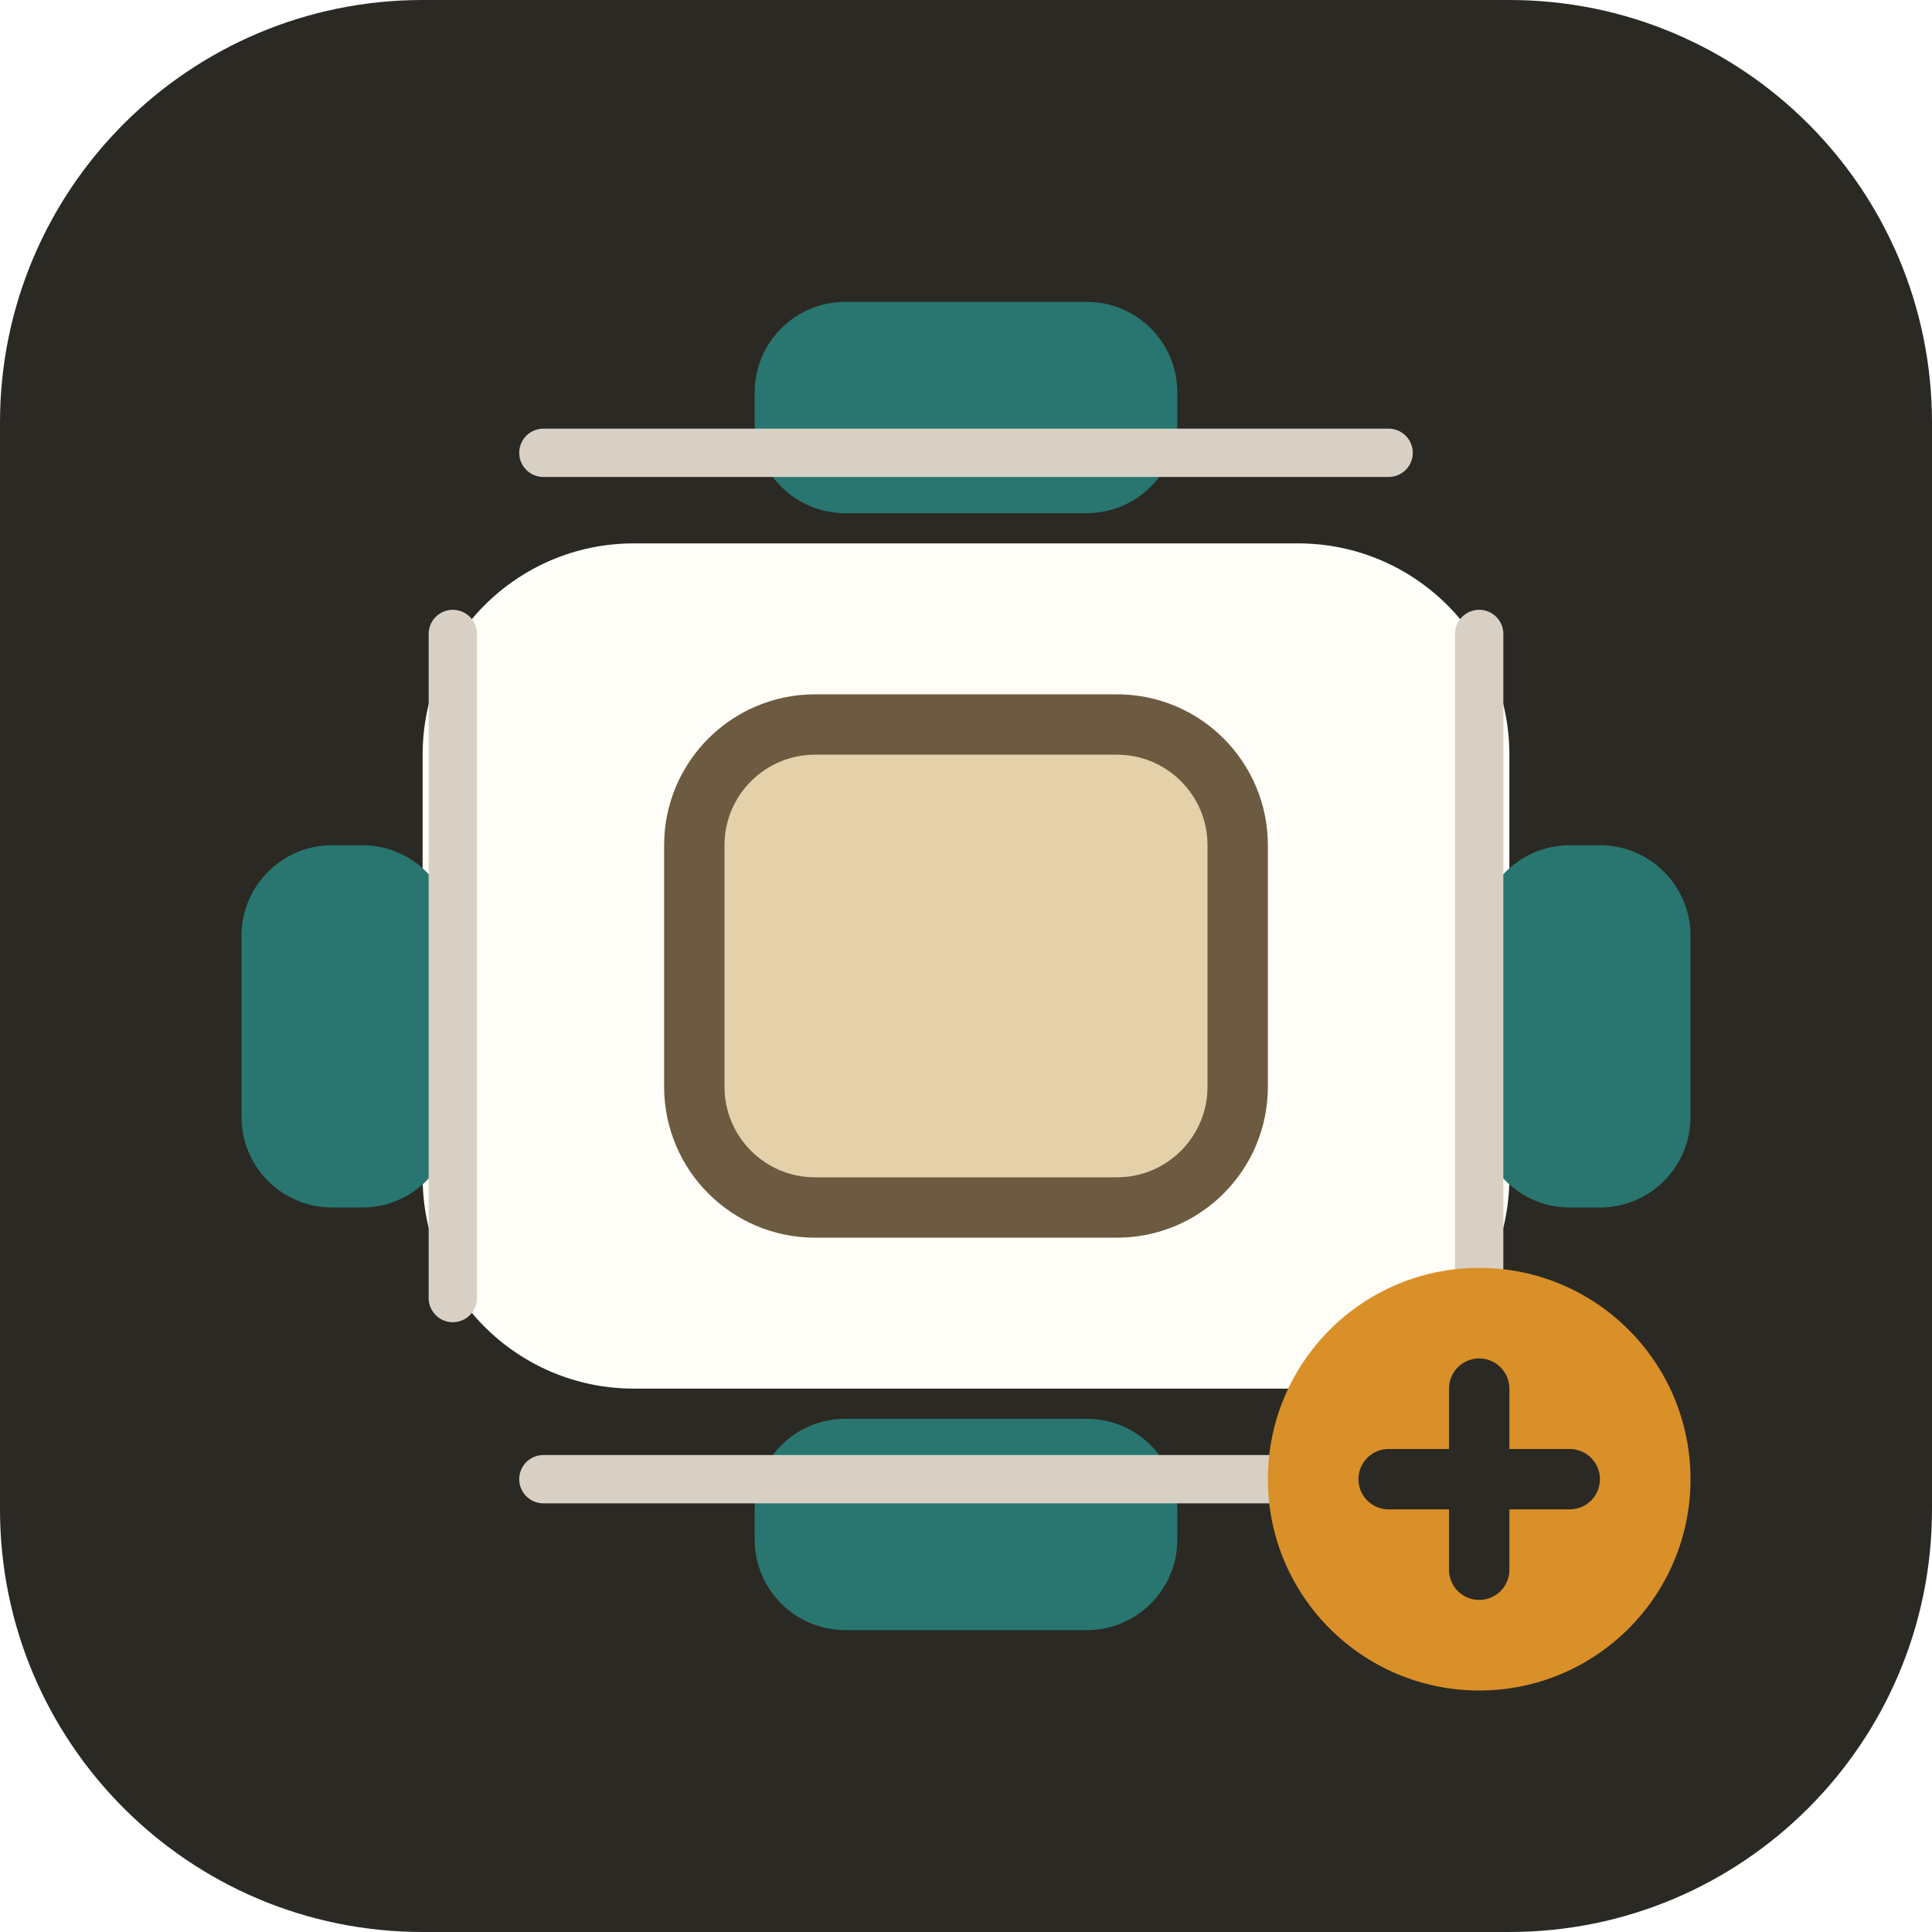
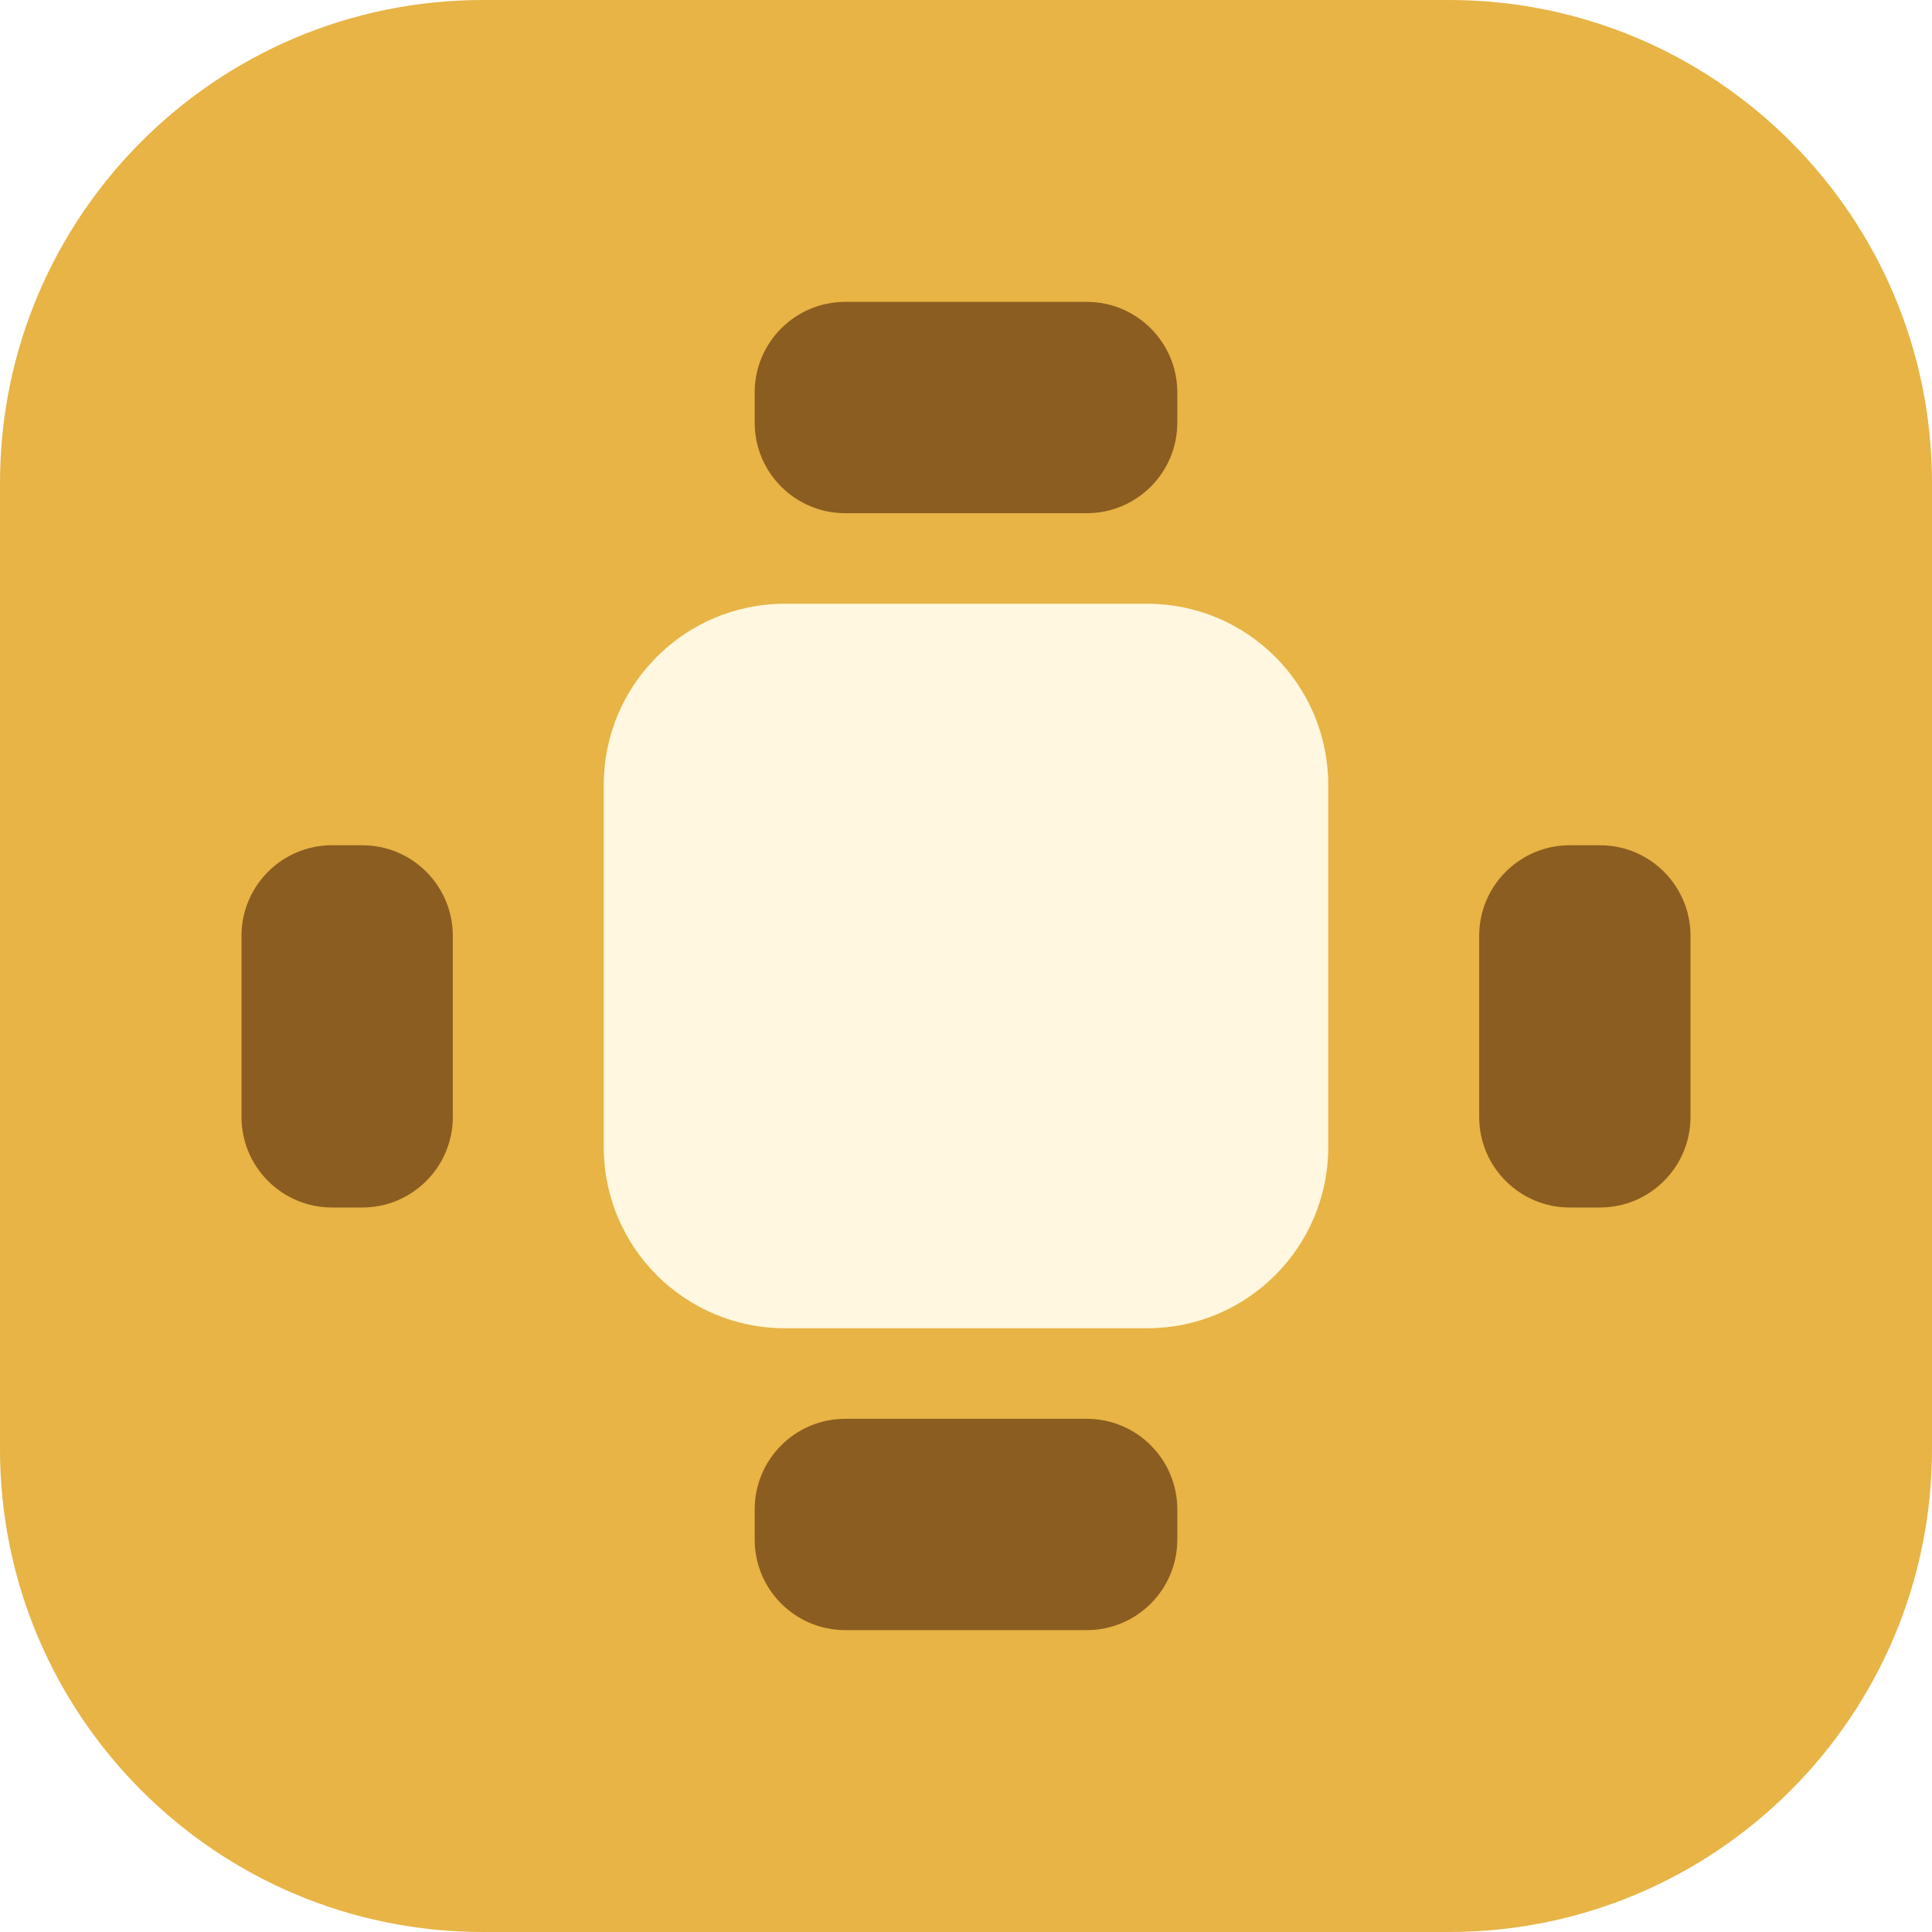
<svg xmlns="http://www.w3.org/2000/svg" viewBox="0 0 64 64" role="img" aria-label="会议室排座">
-   <rect width="64" height="64" rx="14" fill="#2b2924" />
-   <rect x="14" y="18" width="36" height="28" rx="7" fill="#fffdf8" />
-   <rect x="23" y="24" width="18" height="16" rx="4" fill="#e4d1aa" stroke="#6c5b40" stroke-width="2" />
-   <g fill="#28766f">
+   <rect width="64" height="64" rx="16" fill="#e7b445" />
+   <rect x="20" y="20" width="24" height="24" rx="6" fill="#fff7df" />
+   <g fill="#8b5d21">
    <rect x="25" y="10" width="14" height="7" rx="3" />
    <rect x="25" y="47" width="14" height="7" rx="3" />
    <rect x="8" y="28" width="7" height="12" rx="3" />
    <rect x="49" y="28" width="7" height="12" rx="3" />
  </g>
-   <path d="M18 15h28M18 49h28M15 21v22M49 21v22" stroke="#d8d0c4" stroke-width="1.6" stroke-linecap="round" />
-   <circle cx="49" cy="49" r="7" fill="#d99028" />
-   <path d="M46 49h6M49 46v6" stroke="#2b2924" stroke-width="2" stroke-linecap="round" />
</svg>
